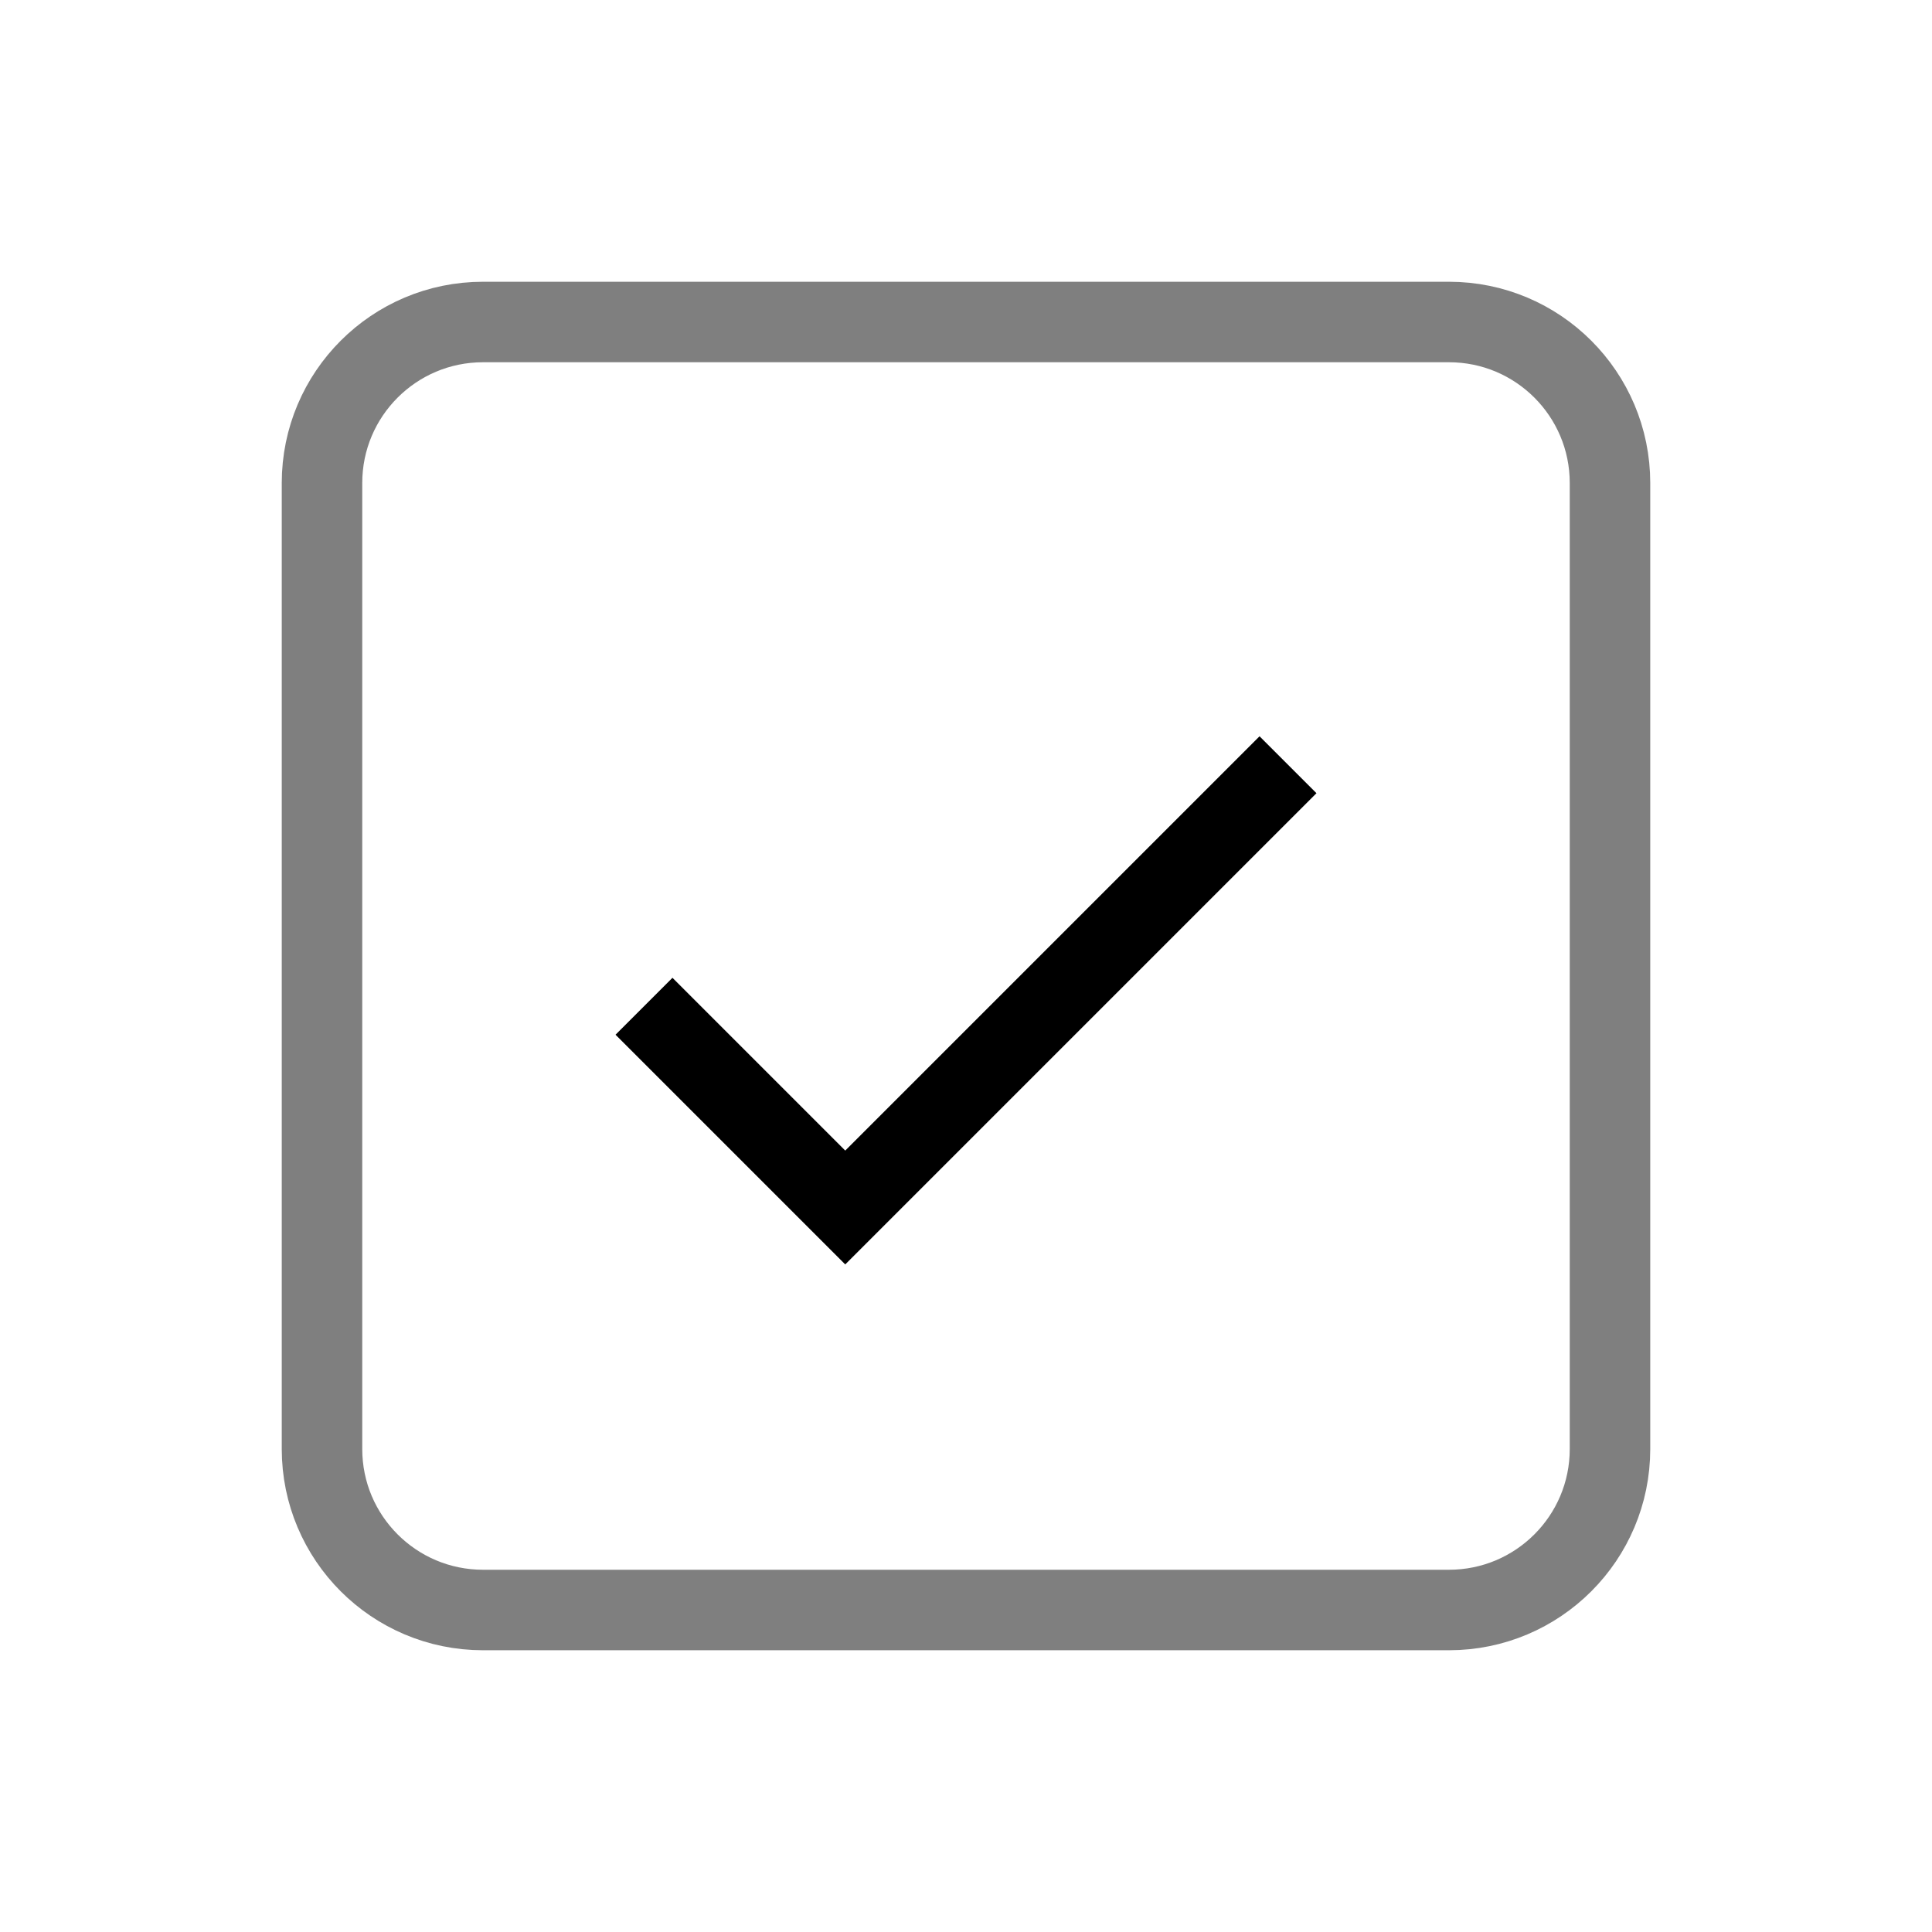
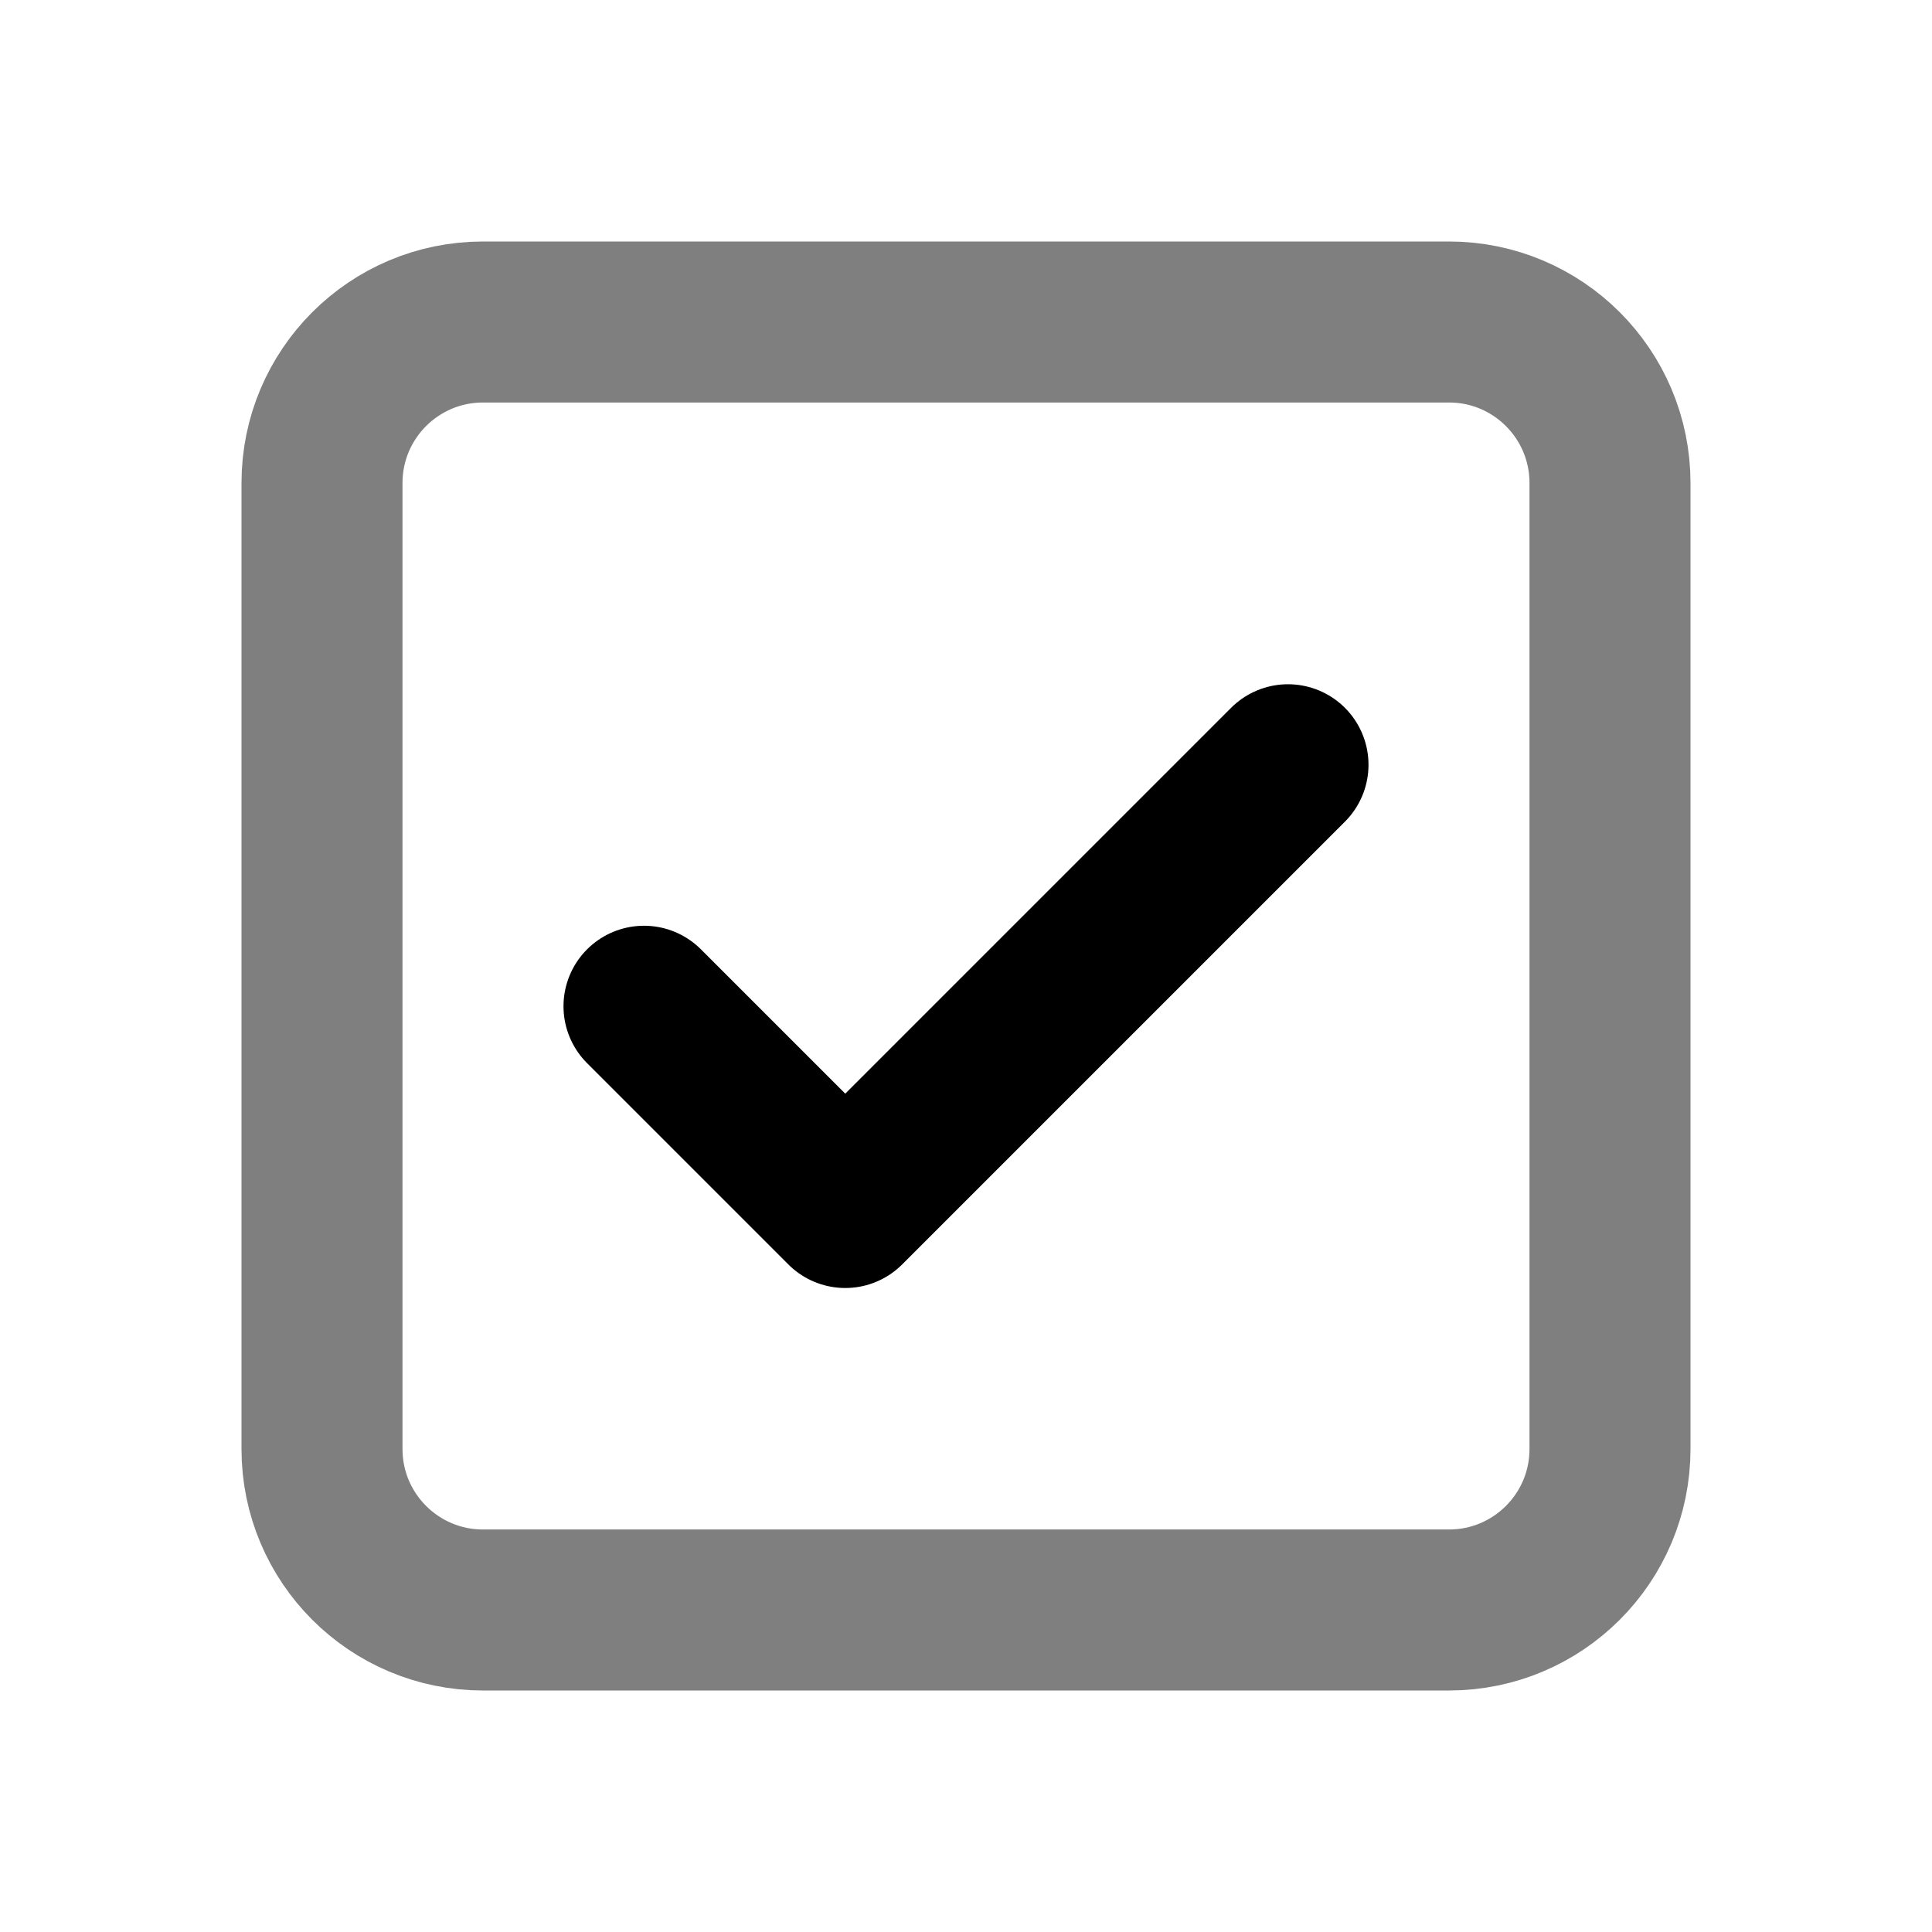
<svg viewBox="0 0 24 24" fill="none">
-   <rect x="4" y="4" width="16" height="16" rx="2" stroke="currentColor" strokeWidth="2" opacity=".5" />
-   <path d="M8 12.5l2.5 2.5L16 9.5" stroke="currentColor" strokeWidth="2" strokeLinecap="round" strokeLinejoin="round" />
+   <rect x="4" y="4" width="16" height="16" rx="2" stroke="currentColor" stroke-width="2" opacity=".5" />
+   <path d="M8 12.5l2.5 2.5L16 9.5" stroke="currentColor" stroke-width="2" stroke-linecap="round" stroke-linejoin="round" />
</svg>
